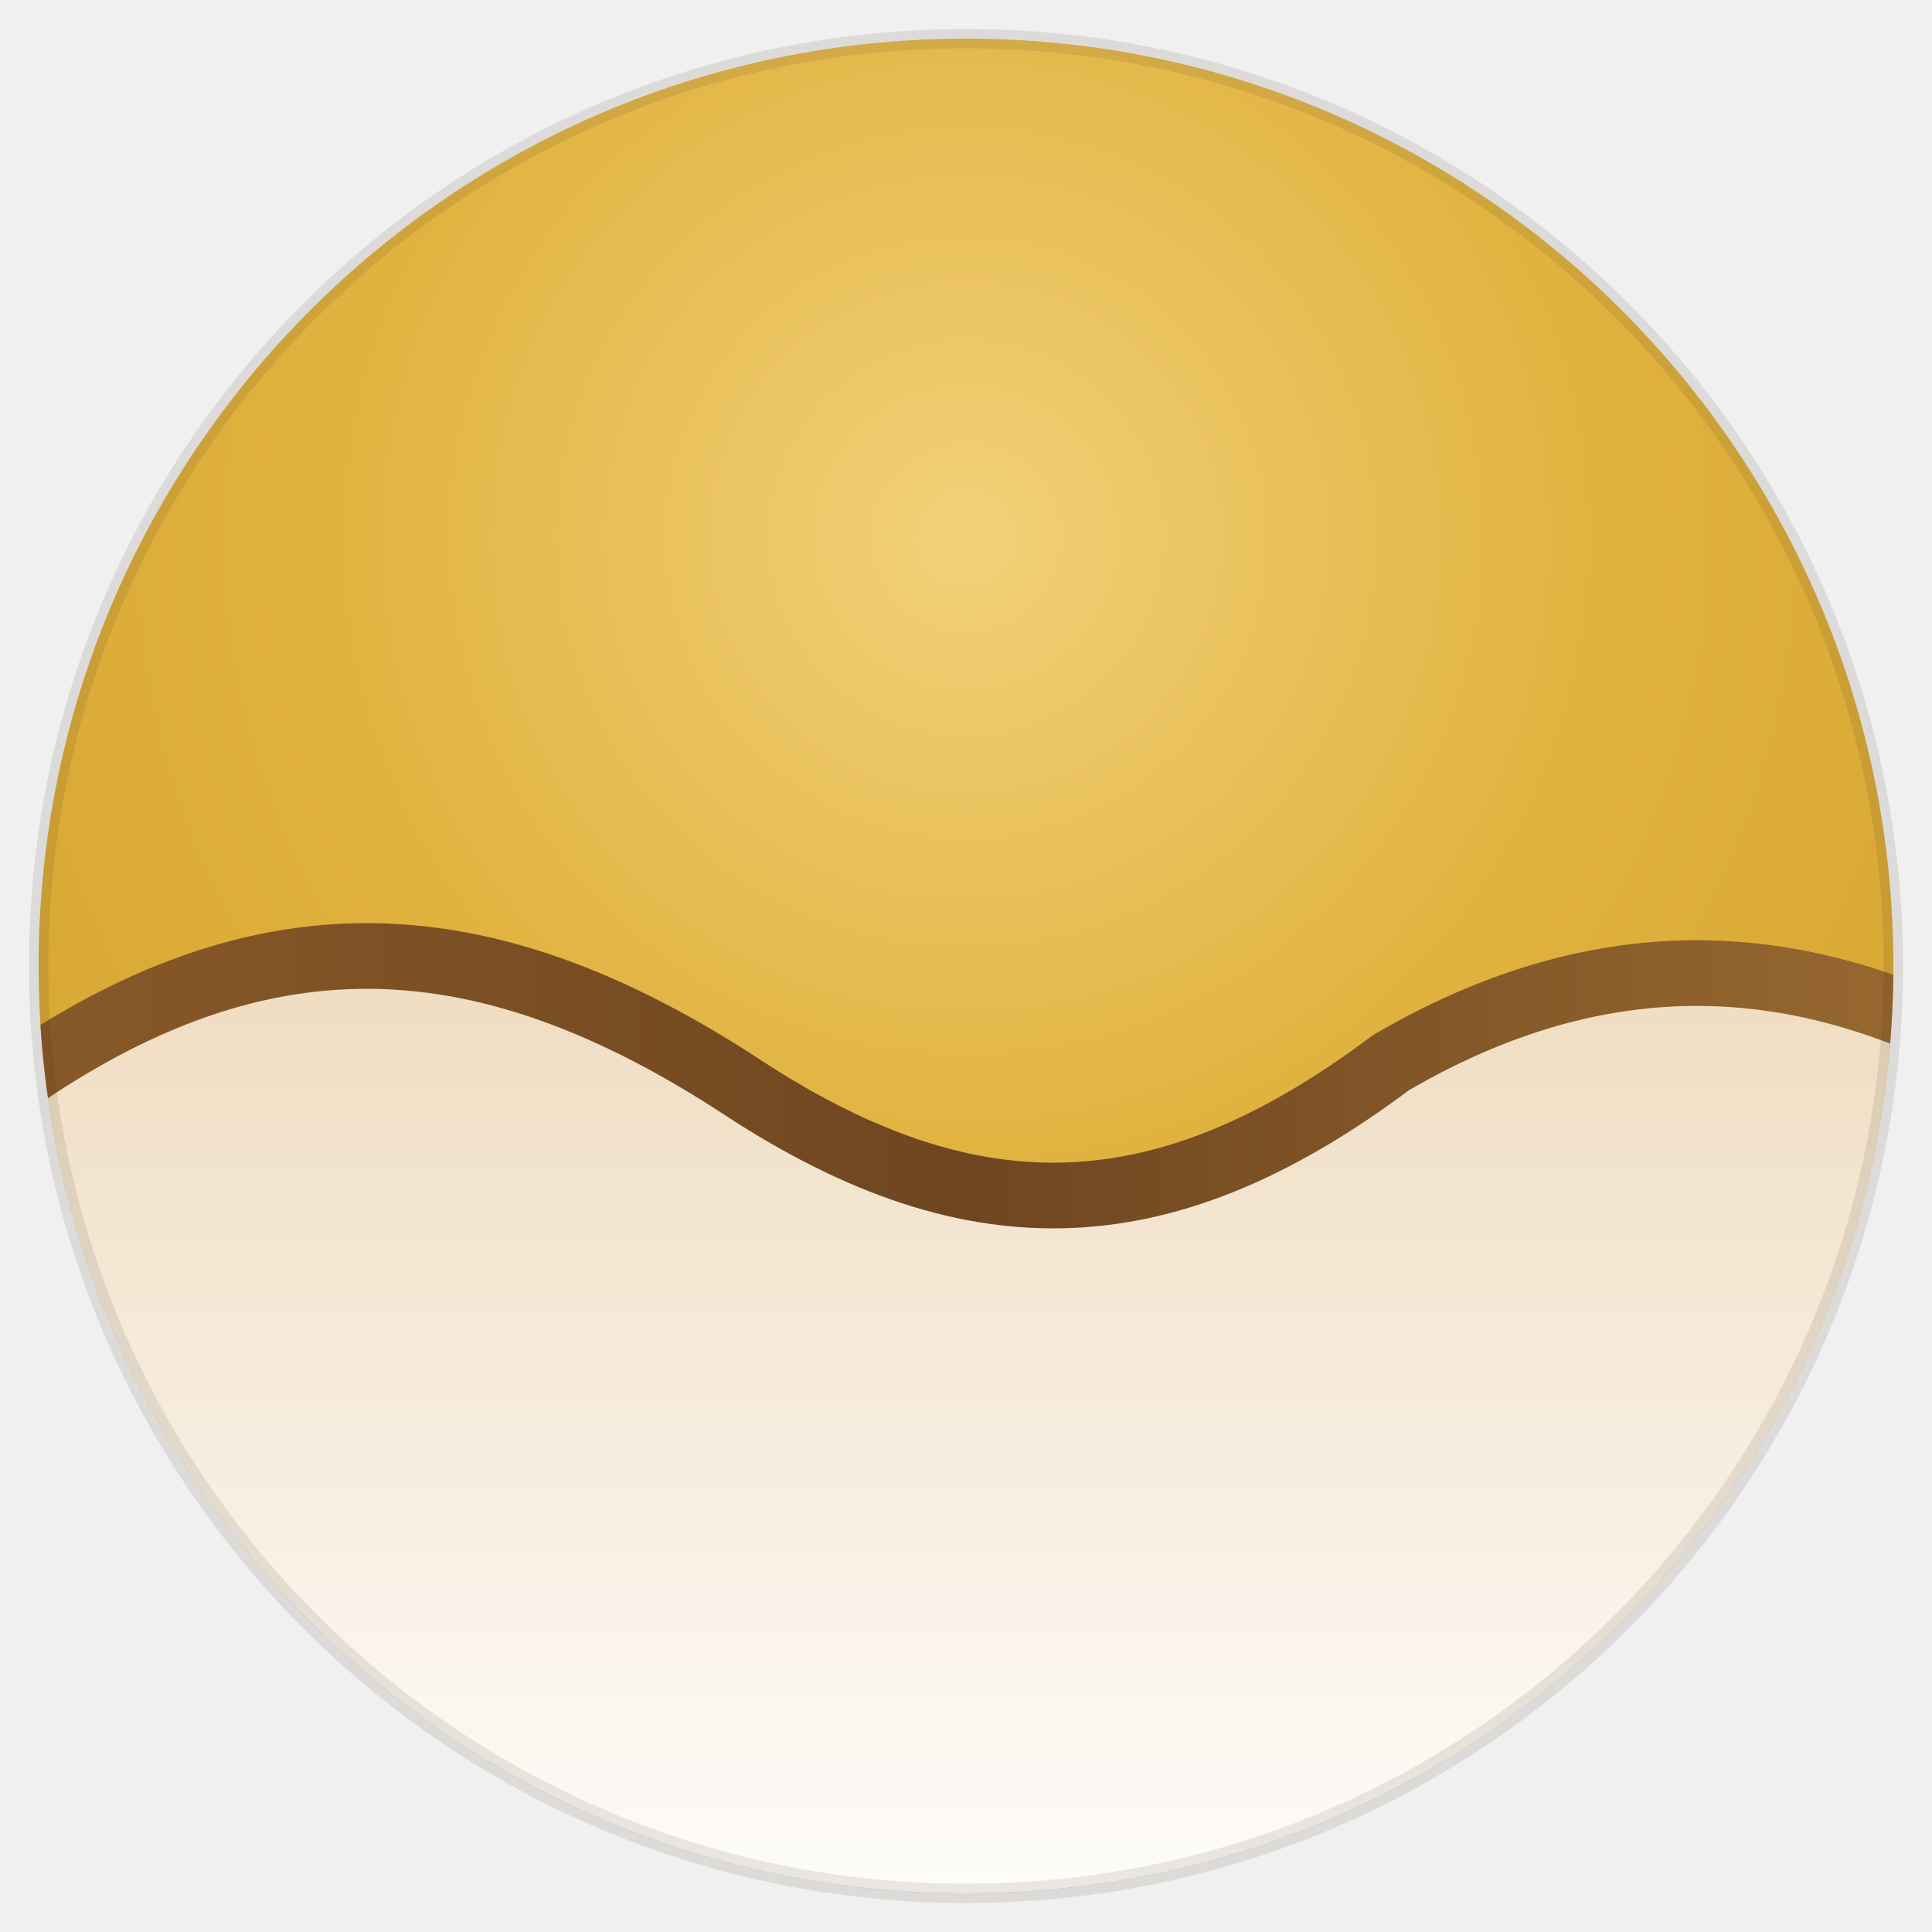
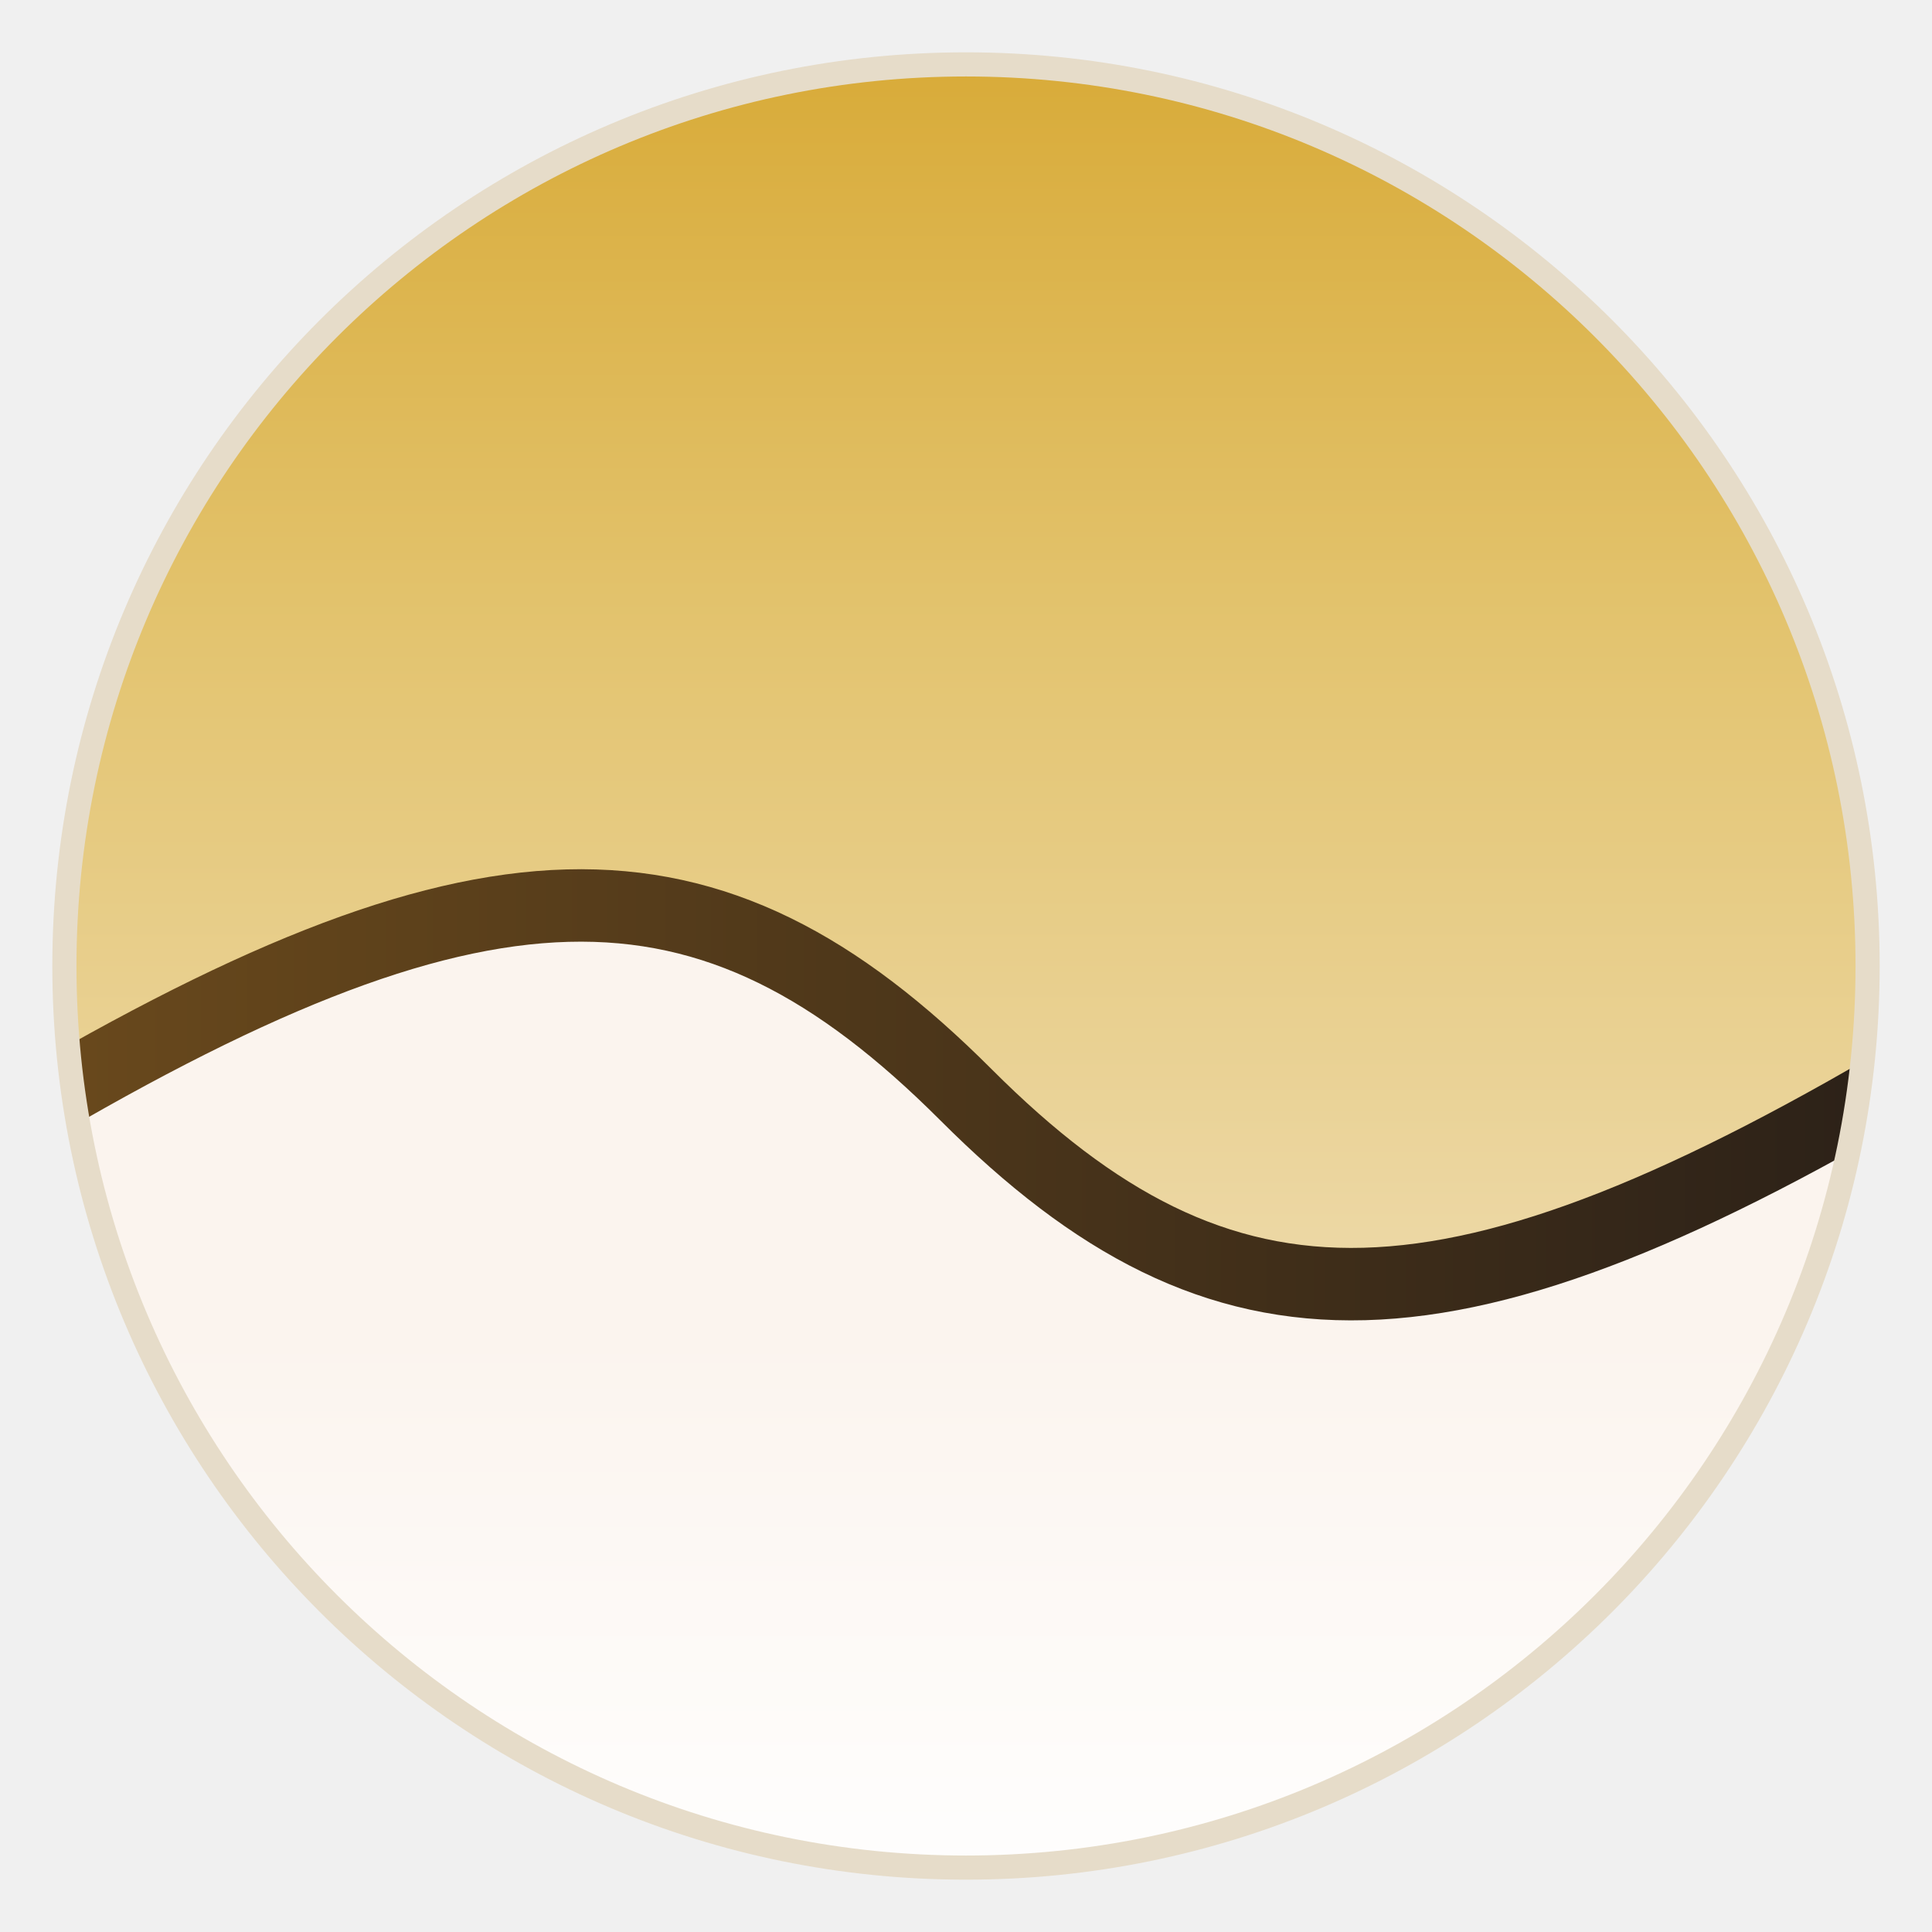
- <svg xmlns="http://www.w3.org/2000/svg" viewBox="0 0 100 100" role="img" aria-label="Nile">
+ <svg xmlns="http://www.w3.org/2000/svg" viewBox="0 0 120 120" fill="none" role="img" aria-label="Nile">
  <defs>
-     <radialGradient id="nSun" cx="50%" cy="28%" r="78%">
-       <stop offset="0%" stop-color="#f2d178" />
-       <stop offset="42%" stop-color="#e0b23f" />
-       <stop offset="100%" stop-color="#cf9d28" />
-     </radialGradient>
-     <linearGradient id="nBase" x1="0" y1="0" x2="0" y2="1">
-       <stop offset="0%" stop-color="#efdcc0" />
-       <stop offset="100%" stop-color="#ffffff" />
+     <linearGradient id="nGold" x1="0" y1="0" x2="0" y2="1">
+       <stop offset="0" stop-color="#d7a832" />
+       <stop offset="0.5" stop-color="#e3c470" />
+       <stop offset="1" stop-color="#edd9a8" />
    </linearGradient>
-     <linearGradient id="nWave" x1="0" y1="0" x2="1" y2="0">
-       <stop offset="0%" stop-color="#8a5a28" />
-       <stop offset="50%" stop-color="#6e4620" />
-       <stop offset="100%" stop-color="#9a6a30" />
+     <linearGradient id="nBase" x1="0" y1="0.42" x2="0" y2="1">
+       <stop offset="0" stop-color="#fbf4ee" />
+       <stop offset="1" stop-color="#ffffff" />
+     </linearGradient>
+     <linearGradient id="nLine" x1="0" y1="0" x2="1" y2="0">
+       <stop offset="0" stop-color="#6b4a1c" />
+       <stop offset="1" stop-color="#2a2018" />
    </linearGradient>
    <clipPath id="nDisc">
-       <circle cx="50" cy="50" r="48" />
+       <circle cx="60" cy="60" r="56" />
    </clipPath>
  </defs>
  <g clip-path="url(#nDisc)">
-     <rect x="0" y="0" width="100" height="100" fill="url(#nSun)" />
-     <path d="M-2,58 C12,47 24,47 38,56 C50,64 60,64 72,55 C84,48 94,50 102,54 L102,102 L-2,102 Z" fill="url(#nBase)" />
-     <path d="M-2,58 C12,47 24,47 38,56 C50,64 60,64 72,55 C84,48 94,50 102,54" fill="none" stroke="url(#nWave)" stroke-width="3.4" stroke-linecap="round" />
+     <rect x="0" y="0" width="120" height="120" fill="#ffffff" />
+     <path d="M0,70 C30,52 44,52 60,68 C76,84 90,84 120,66 L120,120 L0,120 Z" fill="url(#nBase)" />
+     <path d="M0,70 C30,52 44,52 60,68 C76,84 90,84 120,66 L120,0 L0,0 Z" fill="url(#nGold)" />
+     <path d="M0,70 C30,52 44,52 60,68 C76,84 90,84 120,66" stroke="url(#nLine)" stroke-width="4.5" fill="none" stroke-linecap="round" />
  </g>
-   <circle cx="50" cy="50" r="48" fill="none" stroke="#2a2018" stroke-opacity="0.10" stroke-width="1" />
+   <circle cx="60" cy="60" r="56" fill="none" stroke="#e6dcc9" stroke-width="1.5" />
</svg>
